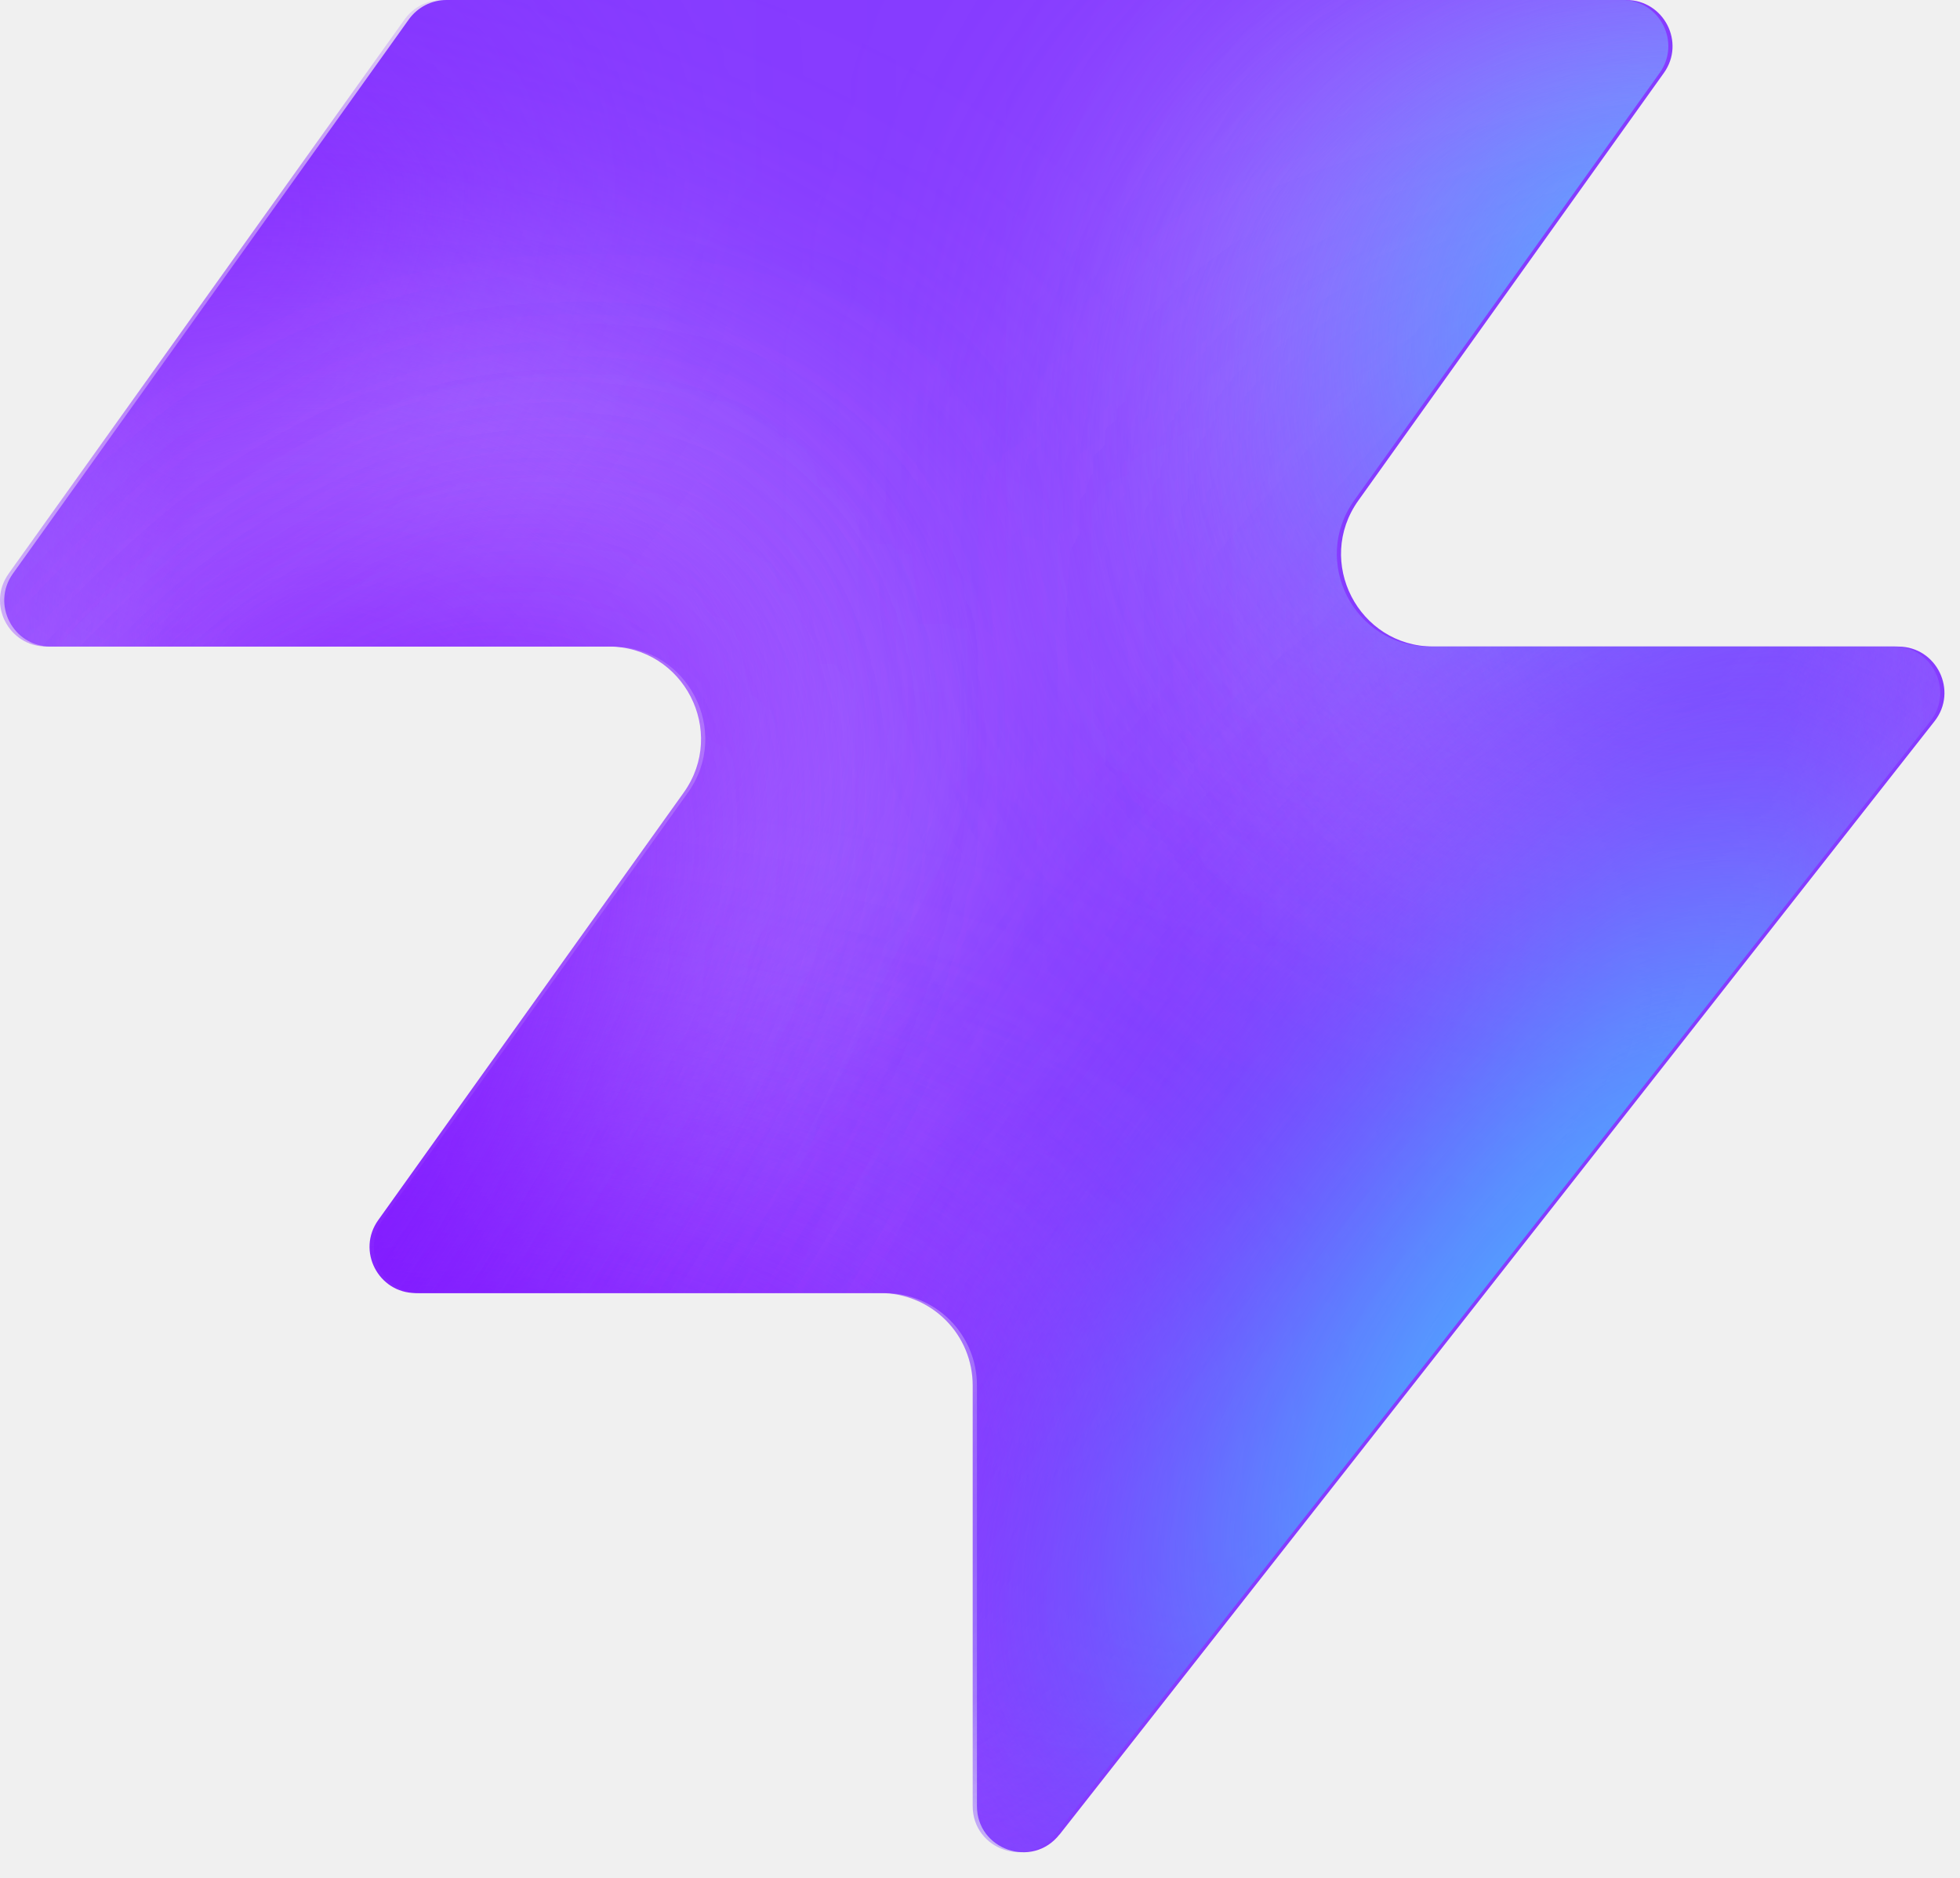
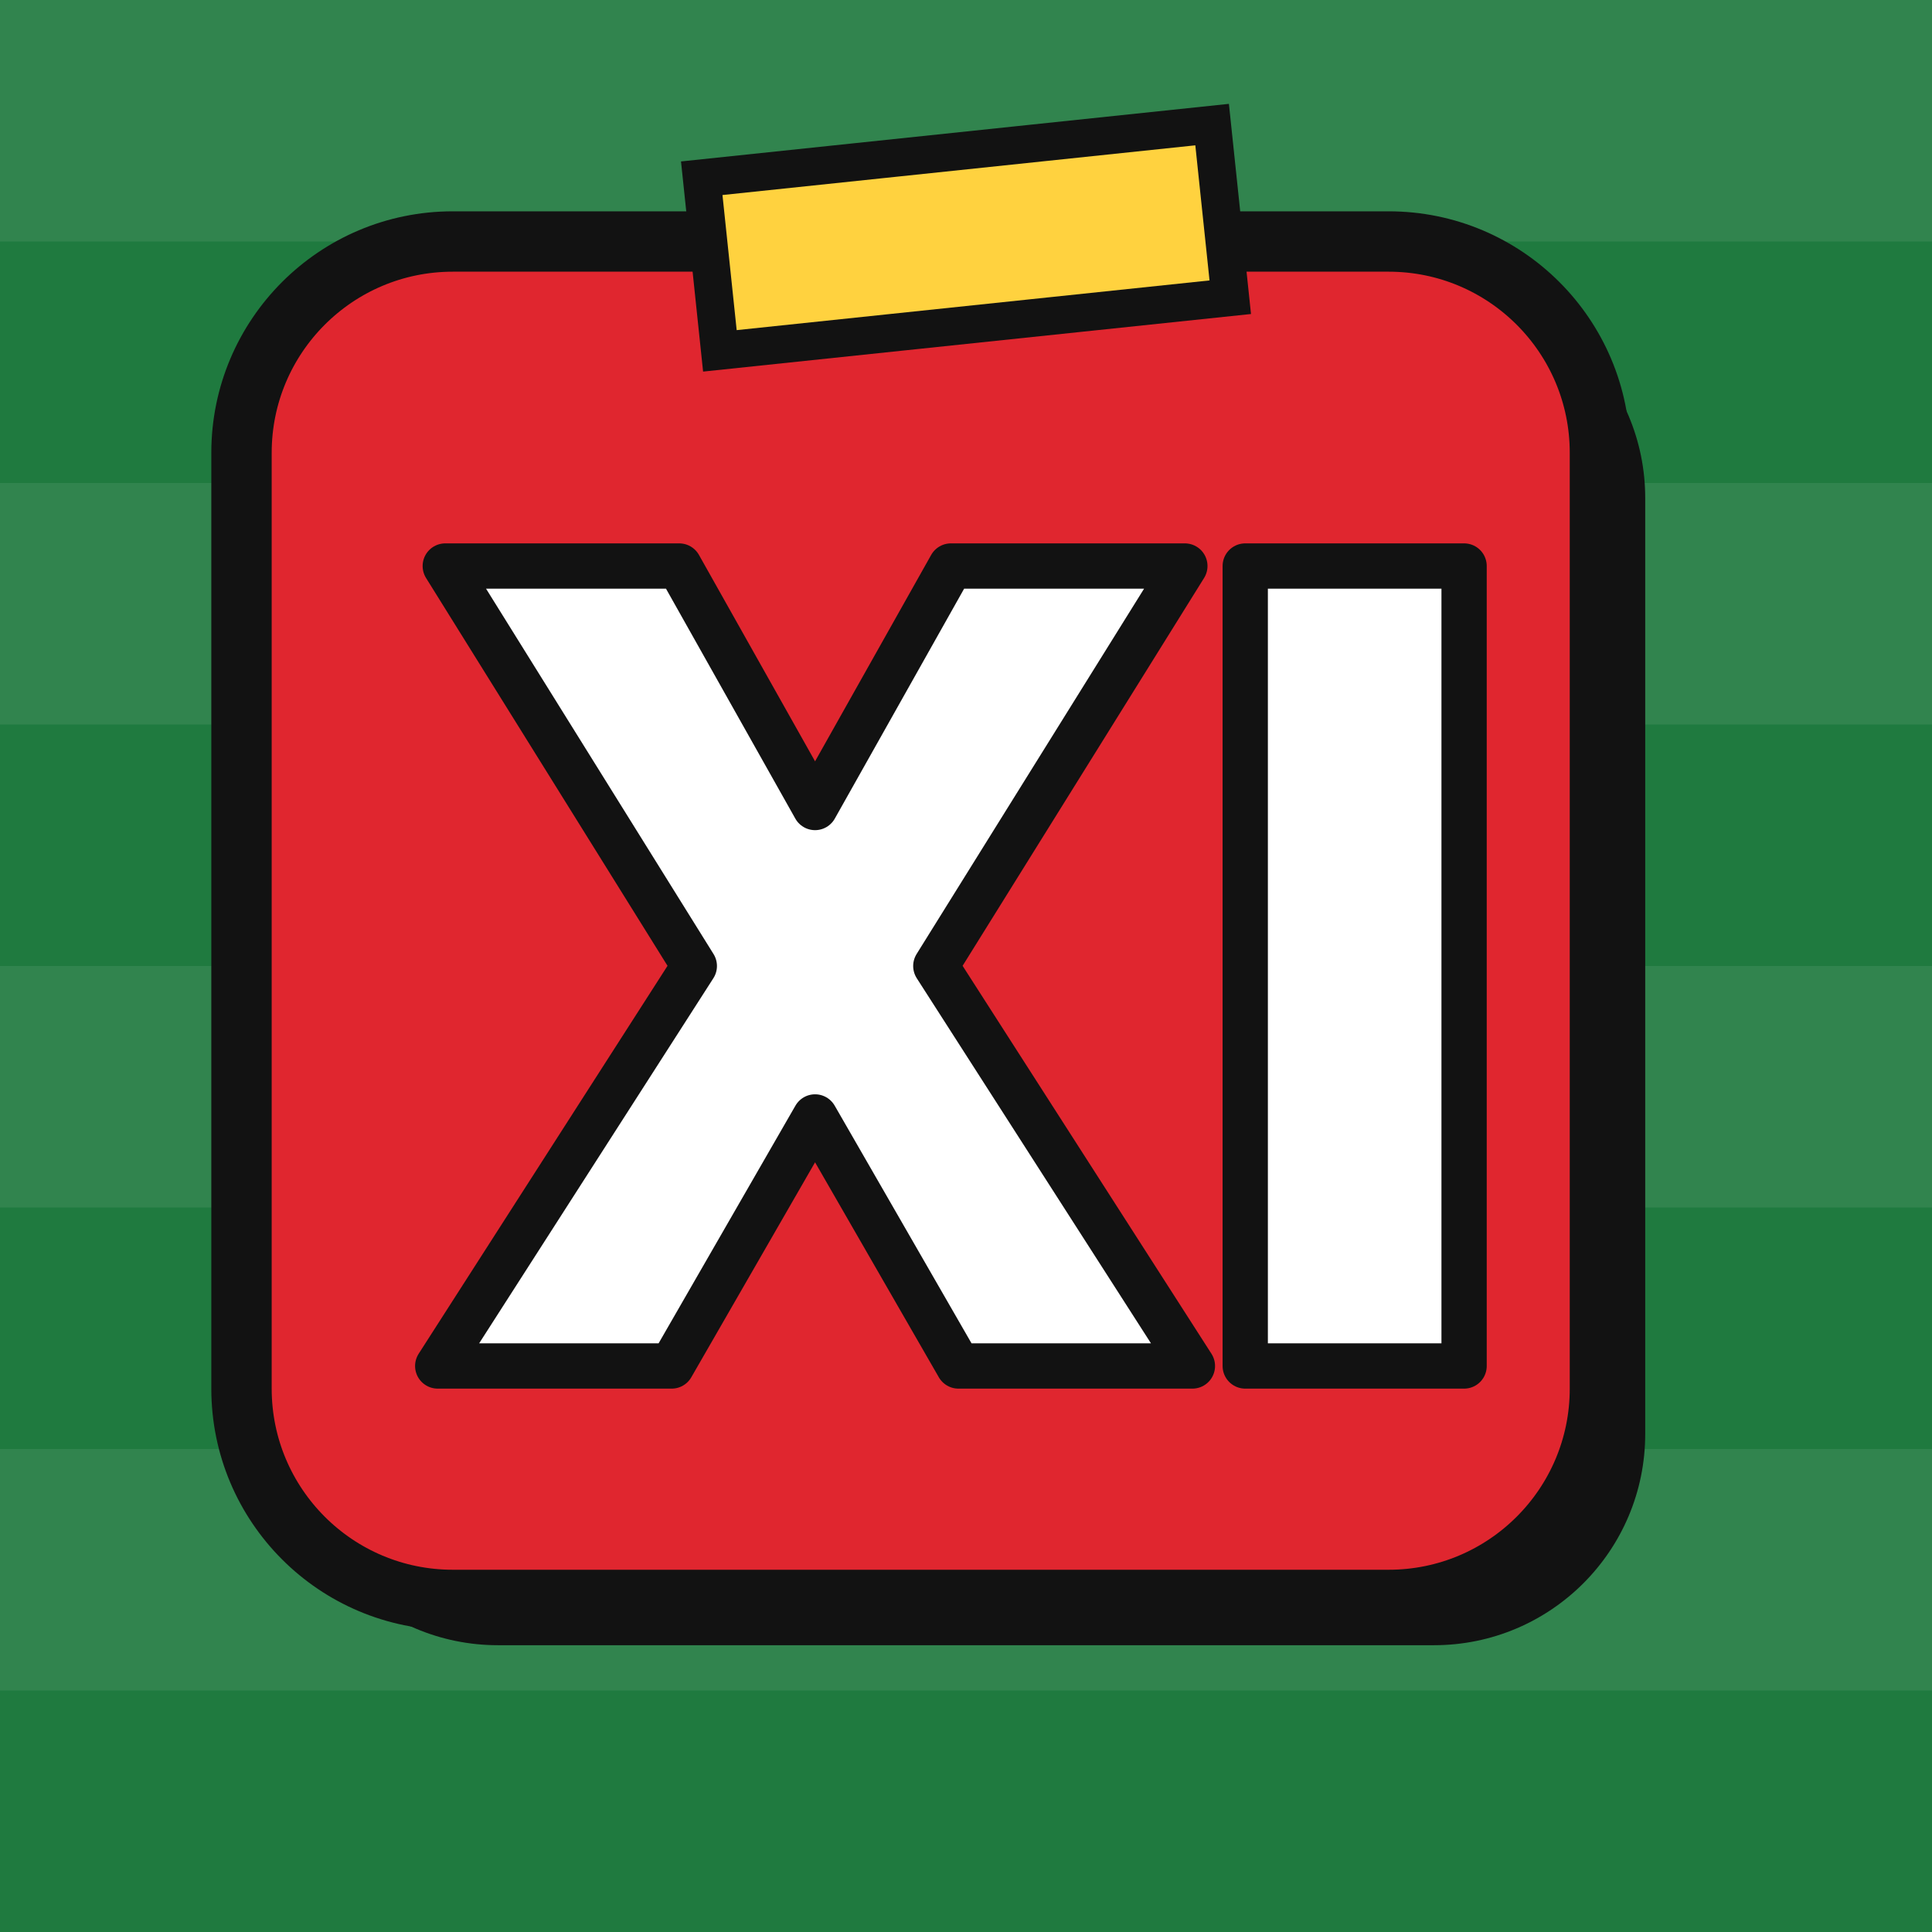
- <svg xmlns="http://www.w3.org/2000/svg" width="48" height="46" fill="none" viewBox="0 0 48 46">
-   <path fill="#863bff" d="M25.946 44.938c-.664.845-2.021.375-2.021-.698V33.937a2.26 2.26 0 0 0-2.262-2.262H10.287c-.92 0-1.456-1.04-.92-1.788l7.48-10.471c1.07-1.497 0-3.578-1.842-3.578H1.237c-.92 0-1.456-1.04-.92-1.788L10.013.474c.214-.297.556-.474.92-.474h28.894c.92 0 1.456 1.04.92 1.788l-7.48 10.471c-1.07 1.498 0 3.579 1.842 3.579h11.377c.943 0 1.473 1.088.89 1.83L25.947 44.94z" style="fill:#863bff;fill:color(display-p3 .525 .23 1);fill-opacity:1" />
-   <mask id="a" width="48" height="46" x="0" y="0" maskUnits="userSpaceOnUse" style="mask-type:alpha">
-     <path fill="#000" d="M25.842 44.938c-.664.844-2.021.375-2.021-.698V33.937a2.26 2.26 0 0 0-2.262-2.262H10.183c-.92 0-1.456-1.04-.92-1.788l7.48-10.471c1.07-1.498 0-3.579-1.842-3.579H1.133c-.92 0-1.456-1.04-.92-1.787L9.91.473c.214-.297.556-.474.92-.474h28.894c.92 0 1.456 1.04.92 1.788l-7.48 10.471c-1.07 1.498 0 3.578 1.842 3.578h11.377c.943 0 1.473 1.088.89 1.832L25.843 44.94z" style="fill:#000;fill-opacity:1" />
-   </mask>
-   <g mask="url(#a)">
-     <g filter="url(#b)">
-       <ellipse cx="5.508" cy="14.704" fill="#ede6ff" rx="5.508" ry="14.704" style="fill:#ede6ff;fill:color(display-p3 .927 .903 1);fill-opacity:1" transform="matrix(.00324 1 1 -.00324 -4.47 31.516)" />
-     </g>
-     <g filter="url(#c)">
-       <ellipse cx="10.399" cy="29.851" fill="#ede6ff" rx="10.399" ry="29.851" style="fill:#ede6ff;fill:color(display-p3 .927 .903 1);fill-opacity:1" transform="matrix(.00324 1 1 -.00324 -39.328 7.883)" />
-     </g>
-     <g filter="url(#d)">
-       <ellipse cx="5.508" cy="30.487" fill="#7e14ff" rx="5.508" ry="30.487" style="fill:#7e14ff;fill:color(display-p3 .492 .077 1);fill-opacity:1" transform="rotate(89.814 -25.913 -14.639)scale(1 -1)" />
-     </g>
-     <g filter="url(#e)">
-       <ellipse cx="5.508" cy="30.599" fill="#7e14ff" rx="5.508" ry="30.599" style="fill:#7e14ff;fill:color(display-p3 .492 .077 1);fill-opacity:1" transform="rotate(89.814 -32.644 -3.334)scale(1 -1)" />
-     </g>
-     <g filter="url(#f)">
-       <ellipse cx="5.508" cy="30.599" fill="#7e14ff" rx="5.508" ry="30.599" style="fill:#7e14ff;fill:color(display-p3 .492 .077 1);fill-opacity:1" transform="matrix(.00324 1 1 -.00324 -34.34 30.47)" />
-     </g>
-     <g filter="url(#g)">
-       <ellipse cx="14.072" cy="22.078" fill="#ede6ff" rx="14.072" ry="22.078" style="fill:#ede6ff;fill:color(display-p3 .927 .903 1);fill-opacity:1" transform="rotate(93.35 24.506 48.493)scale(-1 1)" />
-     </g>
-     <g filter="url(#h)">
-       <ellipse cx="3.47" cy="21.501" fill="#7e14ff" rx="3.47" ry="21.501" style="fill:#7e14ff;fill:color(display-p3 .492 .077 1);fill-opacity:1" transform="rotate(89.009 28.708 47.59)scale(-1 1)" />
-     </g>
-     <g filter="url(#i)">
-       <ellipse cx="3.47" cy="21.501" fill="#7e14ff" rx="3.47" ry="21.501" style="fill:#7e14ff;fill:color(display-p3 .492 .077 1);fill-opacity:1" transform="rotate(89.009 28.708 47.59)scale(-1 1)" />
-     </g>
-     <g filter="url(#j)">
-       <ellipse cx=".387" cy="8.972" fill="#7e14ff" rx="4.407" ry="29.108" style="fill:#7e14ff;fill:color(display-p3 .492 .077 1);fill-opacity:1" transform="rotate(39.51 .387 8.972)" />
-     </g>
-     <g filter="url(#k)">
-       <ellipse cx="47.523" cy="-6.092" fill="#7e14ff" rx="4.407" ry="29.108" style="fill:#7e14ff;fill:color(display-p3 .492 .077 1);fill-opacity:1" transform="rotate(37.892 47.523 -6.092)" />
-     </g>
-     <g filter="url(#l)">
-       <ellipse cx="41.412" cy="6.333" fill="#47bfff" rx="5.971" ry="9.665" style="fill:#47bfff;fill:color(display-p3 .28 .748 1);fill-opacity:1" transform="rotate(37.892 41.412 6.333)" />
-     </g>
-     <g filter="url(#m)">
-       <ellipse cx="-1.879" cy="38.332" fill="#7e14ff" rx="4.407" ry="29.108" style="fill:#7e14ff;fill:color(display-p3 .492 .077 1);fill-opacity:1" transform="rotate(37.892 -1.88 38.332)" />
-     </g>
-     <g filter="url(#n)">
-       <ellipse cx="-1.879" cy="38.332" fill="#7e14ff" rx="4.407" ry="29.108" style="fill:#7e14ff;fill:color(display-p3 .492 .077 1);fill-opacity:1" transform="rotate(37.892 -1.88 38.332)" />
-     </g>
-     <g filter="url(#o)">
-       <ellipse cx="35.651" cy="29.907" fill="#7e14ff" rx="4.407" ry="29.108" style="fill:#7e14ff;fill:color(display-p3 .492 .077 1);fill-opacity:1" transform="rotate(37.892 35.651 29.907)" />
-     </g>
-     <g filter="url(#p)">
-       <ellipse cx="38.418" cy="32.4" fill="#47bfff" rx="5.971" ry="15.297" style="fill:#47bfff;fill:color(display-p3 .28 .748 1);fill-opacity:1" transform="rotate(37.892 38.418 32.4)" />
-     </g>
+ <svg xmlns="http://www.w3.org/2000/svg" viewBox="0 0 512 512">
+   <rect width="512" height="512" fill="#1f7a3f" />
+   <g fill="#ffffff" opacity=".08">
+     <rect y="0" width="512" height="64" />
+     <rect y="128" width="512" height="64" />
+     <rect y="256" width="512" height="64" />
+     <rect y="384" width="512" height="64" />
  </g>
-   <defs>
-     <filter id="b" width="60.045" height="41.654" x="-19.77" y="16.149" color-interpolation-filters="sRGB" filterUnits="userSpaceOnUse">
-       <feFlood flood-opacity="0" result="BackgroundImageFix" />
-       <feBlend in="SourceGraphic" in2="BackgroundImageFix" result="shape" />
-       <feGaussianBlur result="effect1_foregroundBlur_2002_17158" stdDeviation="7.659" />
-     </filter>
-     <filter id="c" width="90.34" height="51.437" x="-54.613" y="-7.533" color-interpolation-filters="sRGB" filterUnits="userSpaceOnUse">
-       <feFlood flood-opacity="0" result="BackgroundImageFix" />
-       <feBlend in="SourceGraphic" in2="BackgroundImageFix" result="shape" />
-       <feGaussianBlur result="effect1_foregroundBlur_2002_17158" stdDeviation="7.659" />
-     </filter>
-     <filter id="d" width="79.355" height="29.4" x="-49.64" y="2.03" color-interpolation-filters="sRGB" filterUnits="userSpaceOnUse">
-       <feFlood flood-opacity="0" result="BackgroundImageFix" />
-       <feBlend in="SourceGraphic" in2="BackgroundImageFix" result="shape" />
-       <feGaussianBlur result="effect1_foregroundBlur_2002_17158" stdDeviation="4.596" />
-     </filter>
-     <filter id="e" width="79.579" height="29.4" x="-45.045" y="20.029" color-interpolation-filters="sRGB" filterUnits="userSpaceOnUse">
-       <feFlood flood-opacity="0" result="BackgroundImageFix" />
-       <feBlend in="SourceGraphic" in2="BackgroundImageFix" result="shape" />
-       <feGaussianBlur result="effect1_foregroundBlur_2002_17158" stdDeviation="4.596" />
-     </filter>
-     <filter id="f" width="79.579" height="29.4" x="-43.513" y="21.178" color-interpolation-filters="sRGB" filterUnits="userSpaceOnUse">
-       <feFlood flood-opacity="0" result="BackgroundImageFix" />
-       <feBlend in="SourceGraphic" in2="BackgroundImageFix" result="shape" />
-       <feGaussianBlur result="effect1_foregroundBlur_2002_17158" stdDeviation="4.596" />
-     </filter>
-     <filter id="g" width="74.749" height="58.852" x="15.756" y="-17.901" color-interpolation-filters="sRGB" filterUnits="userSpaceOnUse">
-       <feFlood flood-opacity="0" result="BackgroundImageFix" />
-       <feBlend in="SourceGraphic" in2="BackgroundImageFix" result="shape" />
-       <feGaussianBlur result="effect1_foregroundBlur_2002_17158" stdDeviation="7.659" />
-     </filter>
-     <filter id="h" width="61.377" height="25.362" x="23.548" y="2.284" color-interpolation-filters="sRGB" filterUnits="userSpaceOnUse">
-       <feFlood flood-opacity="0" result="BackgroundImageFix" />
-       <feBlend in="SourceGraphic" in2="BackgroundImageFix" result="shape" />
-       <feGaussianBlur result="effect1_foregroundBlur_2002_17158" stdDeviation="4.596" />
-     </filter>
-     <filter id="i" width="61.377" height="25.362" x="23.548" y="2.284" color-interpolation-filters="sRGB" filterUnits="userSpaceOnUse">
-       <feFlood flood-opacity="0" result="BackgroundImageFix" />
-       <feBlend in="SourceGraphic" in2="BackgroundImageFix" result="shape" />
-       <feGaussianBlur result="effect1_foregroundBlur_2002_17158" stdDeviation="4.596" />
-     </filter>
-     <filter id="j" width="56.045" height="63.649" x="-27.636" y="-22.853" color-interpolation-filters="sRGB" filterUnits="userSpaceOnUse">
-       <feFlood flood-opacity="0" result="BackgroundImageFix" />
-       <feBlend in="SourceGraphic" in2="BackgroundImageFix" result="shape" />
-       <feGaussianBlur result="effect1_foregroundBlur_2002_17158" stdDeviation="4.596" />
-     </filter>
-     <filter id="k" width="54.814" height="64.646" x="20.116" y="-38.415" color-interpolation-filters="sRGB" filterUnits="userSpaceOnUse">
-       <feFlood flood-opacity="0" result="BackgroundImageFix" />
-       <feBlend in="SourceGraphic" in2="BackgroundImageFix" result="shape" />
-       <feGaussianBlur result="effect1_foregroundBlur_2002_17158" stdDeviation="4.596" />
-     </filter>
-     <filter id="l" width="33.541" height="35.313" x="24.641" y="-11.323" color-interpolation-filters="sRGB" filterUnits="userSpaceOnUse">
-       <feFlood flood-opacity="0" result="BackgroundImageFix" />
-       <feBlend in="SourceGraphic" in2="BackgroundImageFix" result="shape" />
-       <feGaussianBlur result="effect1_foregroundBlur_2002_17158" stdDeviation="4.596" />
-     </filter>
-     <filter id="m" width="54.814" height="64.646" x="-29.286" y="6.009" color-interpolation-filters="sRGB" filterUnits="userSpaceOnUse">
-       <feFlood flood-opacity="0" result="BackgroundImageFix" />
-       <feBlend in="SourceGraphic" in2="BackgroundImageFix" result="shape" />
-       <feGaussianBlur result="effect1_foregroundBlur_2002_17158" stdDeviation="4.596" />
-     </filter>
-     <filter id="n" width="54.814" height="64.646" x="-29.286" y="6.009" color-interpolation-filters="sRGB" filterUnits="userSpaceOnUse">
-       <feFlood flood-opacity="0" result="BackgroundImageFix" />
-       <feBlend in="SourceGraphic" in2="BackgroundImageFix" result="shape" />
-       <feGaussianBlur result="effect1_foregroundBlur_2002_17158" stdDeviation="4.596" />
-     </filter>
-     <filter id="o" width="54.814" height="64.646" x="8.244" y="-2.416" color-interpolation-filters="sRGB" filterUnits="userSpaceOnUse">
-       <feFlood flood-opacity="0" result="BackgroundImageFix" />
-       <feBlend in="SourceGraphic" in2="BackgroundImageFix" result="shape" />
-       <feGaussianBlur result="effect1_foregroundBlur_2002_17158" stdDeviation="4.596" />
-     </filter>
-     <filter id="p" width="39.409" height="43.623" x="18.713" y="10.588" color-interpolation-filters="sRGB" filterUnits="userSpaceOnUse">
-       <feFlood flood-opacity="0" result="BackgroundImageFix" />
-       <feBlend in="SourceGraphic" in2="BackgroundImageFix" result="shape" />
-       <feGaussianBlur result="effect1_foregroundBlur_2002_17158" stdDeviation="4.596" />
-     </filter>
-   </defs>
+   <rect x="76" y="76" width="360" height="360" rx="56" fill="#121212" />
+   <rect x="64" y="64" width="360" height="360" rx="56" fill="#e0262f" stroke="#121212" stroke-width="16" />
+   <g fill="#ffffff" stroke="#121212" stroke-width="12" stroke-linejoin="round">
+     <path d="M118 150h62l36 64 36-64h62l-66 106 68 106h-62l-38-66-38 66h-62l68-106z" />
+     <path d="M330 150h58v212h-58z" />
+   </g>
+   <rect x="188" y="40" width="136" height="46" fill="#ffd23f" stroke="#121212" stroke-width="10" transform="rotate(-6 256 63)" />
</svg>
